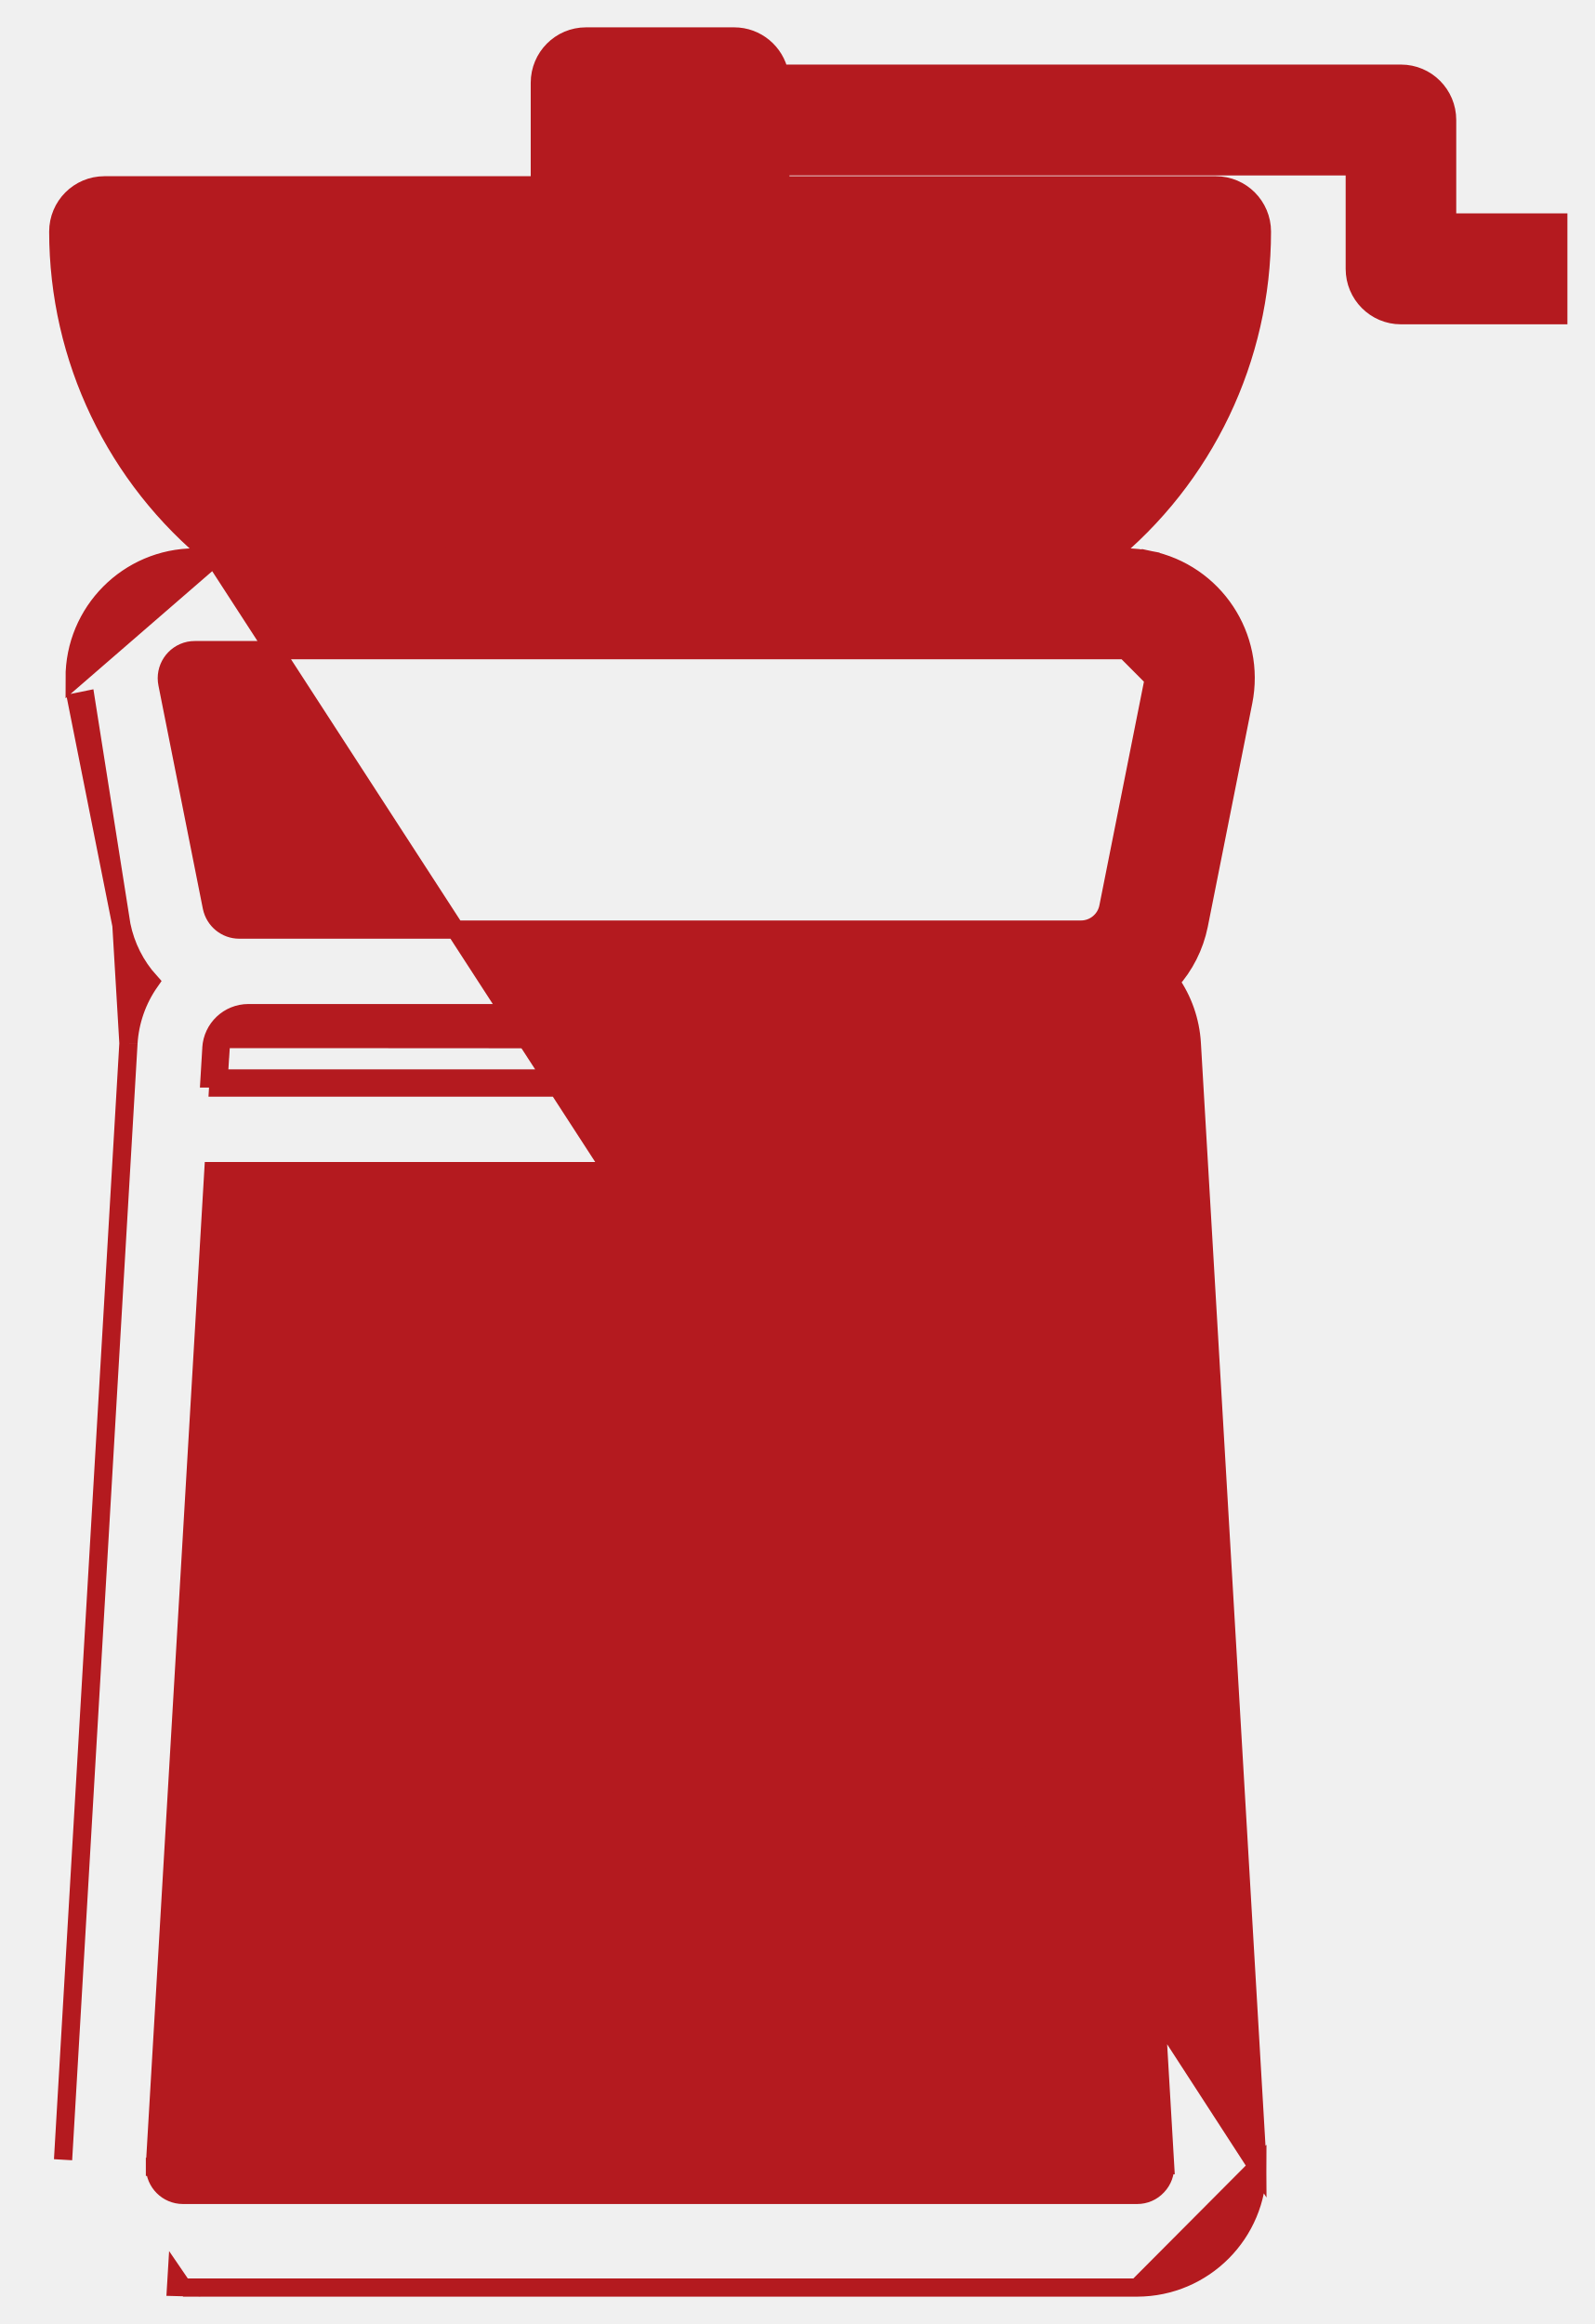
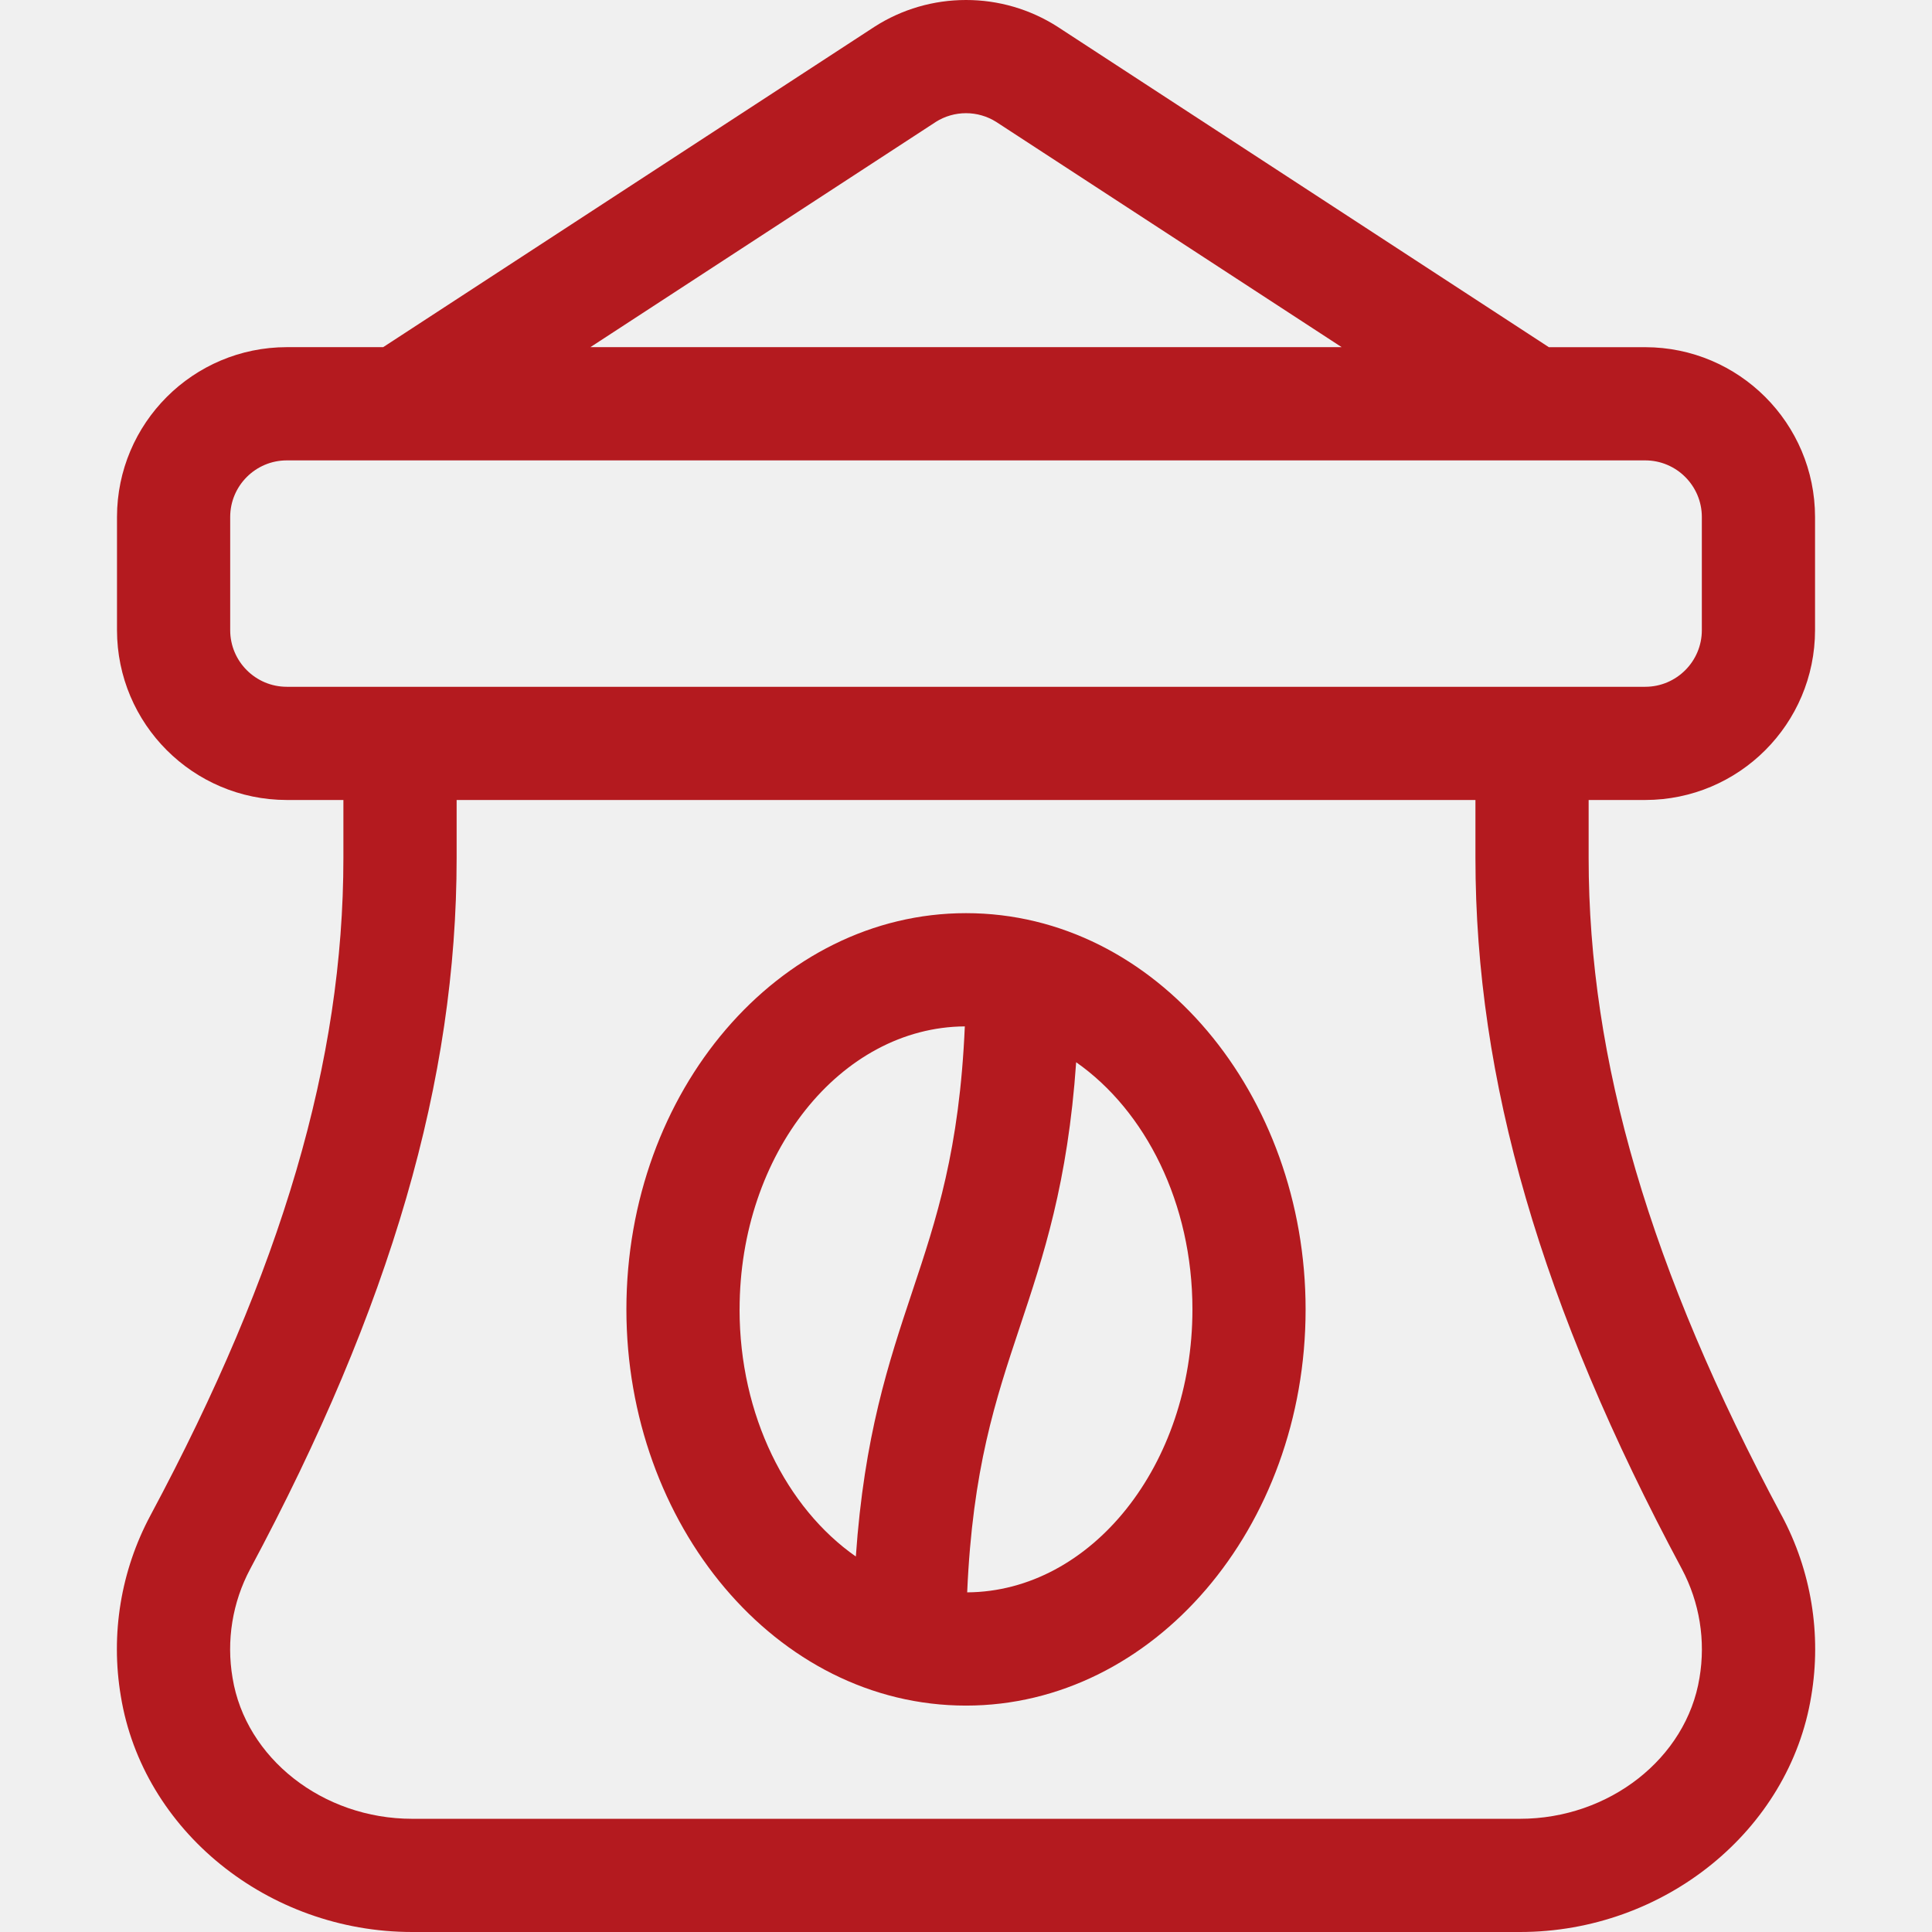
- <svg xmlns="http://www.w3.org/2000/svg" width="35" height="51" fill="none">
-   <path d="M4.701 12.233a9.19 9.19 0 01-3.422-7.15h0c0-.56.452-1.016 1.013-1.016h9.556v-2.25c0-.561.453-1.017 1.013-1.017h3.252c.492 0 .901.351.994.817h13.641c.56 0 1.013.456 1.013 1.016v2.25h2.44v2.034h-3.454c-.56 0-1.013-.456-1.013-1.017V3.65H17.126v.417h9.557c.56 0 1.013.456 1.013 1.016v0a9.19 9.19 0 01-3.419 7.15h.423c.173 0 .346.018.517.052l-.036.179.036-.18a2.65 2.65 0 012.07 3.119h0l-.976 4.9h0a2.63 2.63 0 01-.626 1.24c.279.396.443.864.472 1.351h0l1.435 24.5h0c.003.052.005.104.005.155L4.7 12.233zm0 0h-.426 0a2.645 2.645 0 00-2.637 2.653L4.7 12.233zm-2.036 8.071h0l-.976-4.9h0l.196-.04.78 4.94zm0 0c.094.463.31.891.626 1.24a2.634 2.634 0 00-.472 1.35v.001m-.154-2.59l.154 2.59m0 0l-1.435 24.5h0l1.435-24.5zM4.016 50.2h0a2.6 2.6 0 01-.152-.005s0 0 0 0l.012-.2.14.205zm0 0h20.942m-20.942 0h20.943m0 0a2.645 2.645 0 002.638-2.65l-2.639 2.65zM4.639 23.001a.815.815 0 01.812-.768h18.072c.431 0 .788.337.813.769M4.64 23l-.04.666h.2M4.64 23l.2.012-.04.654M4.64 23l.2.012a.615.615 0 01.611-.58v-.2.2h18.072c.325 0 .594.253.614.58M4.8 23.667l-.012.2h19.397l-.012-.2m-19.373 0h19.373m0 0h.2l-.038-.665m-.162.665l-.037-.653m.2-.012l-.2.012m.2-.012l-.2.011m0 0h0m0 0h0m.563-8.746h0H4.275a.606.606 0 00-.123.012h0a.617.617 0 00-.478.728h0l.975 4.9s0 0 0 0c.06.288.311.493.602.493h18.472a.613.613 0 00.602-.493l.976-4.9h0a.623.623 0 00.012-.124l-.613-.616zm0 0c.338 0 .613.275.613.616l-.613-.616zm.87 33.247v.002a.605.605 0 01-.165.456l-.002.002a.6.6 0 01-.444.193h0H4.015h0a.615.615 0 01-.614-.616h-.2.2v-.037h0L4.683 25.7h19.61l1.278 21.814zM13.874 2.834H15.1v1.233h-1.226V2.833zm-3.452 9.4c-3.548-.005-6.54-2.628-7.045-6.134h22.22c-.504 3.506-3.497 6.129-7.045 6.133h-8.13z" fill="#B41A1F" stroke="#B41A1F" stroke-width=".4" />
-   <path d="M14.496 39.184h0-.009c-1.426 0-2.686-.253-3.64-.628-.63-.249-1.11-.544-1.423-.843.095.04.189.085.28.133h0l.003.001a5.762 5.762 0 005.222 0h.001a3.756 3.756 0 013.45 0h.001c.195.1.394.188.597.267a8.366 8.366 0 01-4.482 1.07zm4.772-3.164h0-.002a5.767 5.767 0 00-5.222 0h0-.001a3.752 3.752 0 01-3.449 0h0a6.362 6.362 0 00-.593-.267 8.373 8.373 0 014.478-1.07h.008c1.427 0 2.687.252 3.64.628.633.249 1.114.545 1.426.845a4.015 4.015 0 01-.285-.136zm-4.78-3.37c-2.112 0-3.977.444-5.321 1.194-1.342.748-2.197 1.824-2.197 3.09 0 1.264.855 2.34 2.197 3.089 1.344.75 3.21 1.194 5.32 1.194 2.111 0 3.976-.444 5.32-1.194 1.343-.749 2.198-1.825 2.198-3.09s-.855-2.34-2.197-3.09c-1.345-.75-3.21-1.193-5.32-1.193z" fill="#B41A1F" stroke="#B41A1F" stroke-width=".4" />
+ <svg xmlns="http://www.w3.org/2000/svg" width="54" height="54" fill="none">
+   <g clip-path="url(#clip0)" fill="#B41A1F">
+     <path d="M49.798 42.36c-3.68-6.873-5.395-12.714-5.395-18.382V22.36h1.582a4.751 4.751 0 004.746-4.746V14.45a4.751 4.751 0 00-4.746-4.746h-2.694L29.55.742A4.733 4.733 0 0027 0c-.906 0-1.787.256-2.548.742L10.71 9.703H8.016A4.751 4.751 0 003.27 14.45v3.164a4.751 4.751 0 004.746 4.746h1.582v1.62c0 5.667-1.714 11.508-5.395 18.38a7.91 7.91 0 00-.826 5.047C3.988 51.166 7.49 54 11.52 54h30.964c4.03 0 7.53-2.835 8.141-6.594a7.91 7.91 0 00-.826-5.046zM26.158 3.406a1.584 1.584 0 011.684 0L37.5 9.703H16.502l9.657-6.297zM6.434 17.613V14.45c0-.872.71-1.582 1.582-1.582h37.969c.872 0 1.582.71 1.582 1.582v3.164c0 .873-.71 1.582-1.582 1.582H8.016c-.872 0-1.582-.71-1.582-1.582zm41.067 29.285c-.365 2.245-2.523 3.938-5.018 3.938H11.519c-2.496 0-4.654-1.693-5.019-3.938a4.77 4.77 0 01.493-3.045c3.936-7.35 5.77-13.665 5.77-19.875V22.36h28.476v1.62c0 6.209 1.833 12.524 5.77 19.874a4.78 4.78 0 01.492 3.045z" />
+     <path d="M27 25.523c-5.234 0-9.492 4.968-9.492 11.075 0 5.992 4.168 11.074 9.492 11.074 5.234 0 9.492-4.968 9.492-11.074 0-5.993-4.167-11.075-9.492-11.075zm-6.328 11.075c0-4.348 2.82-7.887 6.295-7.91-.15 3.456-.793 5.384-1.468 7.41-.663 1.989-1.344 4.035-1.578 7.407-1.936-1.354-3.25-3.942-3.25-6.907zm6.361 7.909c.15-3.456.793-5.383 1.468-7.41.663-1.989 1.344-4.035 1.578-7.407 1.937 1.355 3.25 3.942 3.25 6.908 0 4.347-2.822 7.886-6.296 7.909z" />
+   </g>
+   <defs>
+     <clipPath id="clip0">
+       <path fill="#fff" d="M0 0h54v54H0z" />
+     </clipPath>
+   </defs>
</svg>
